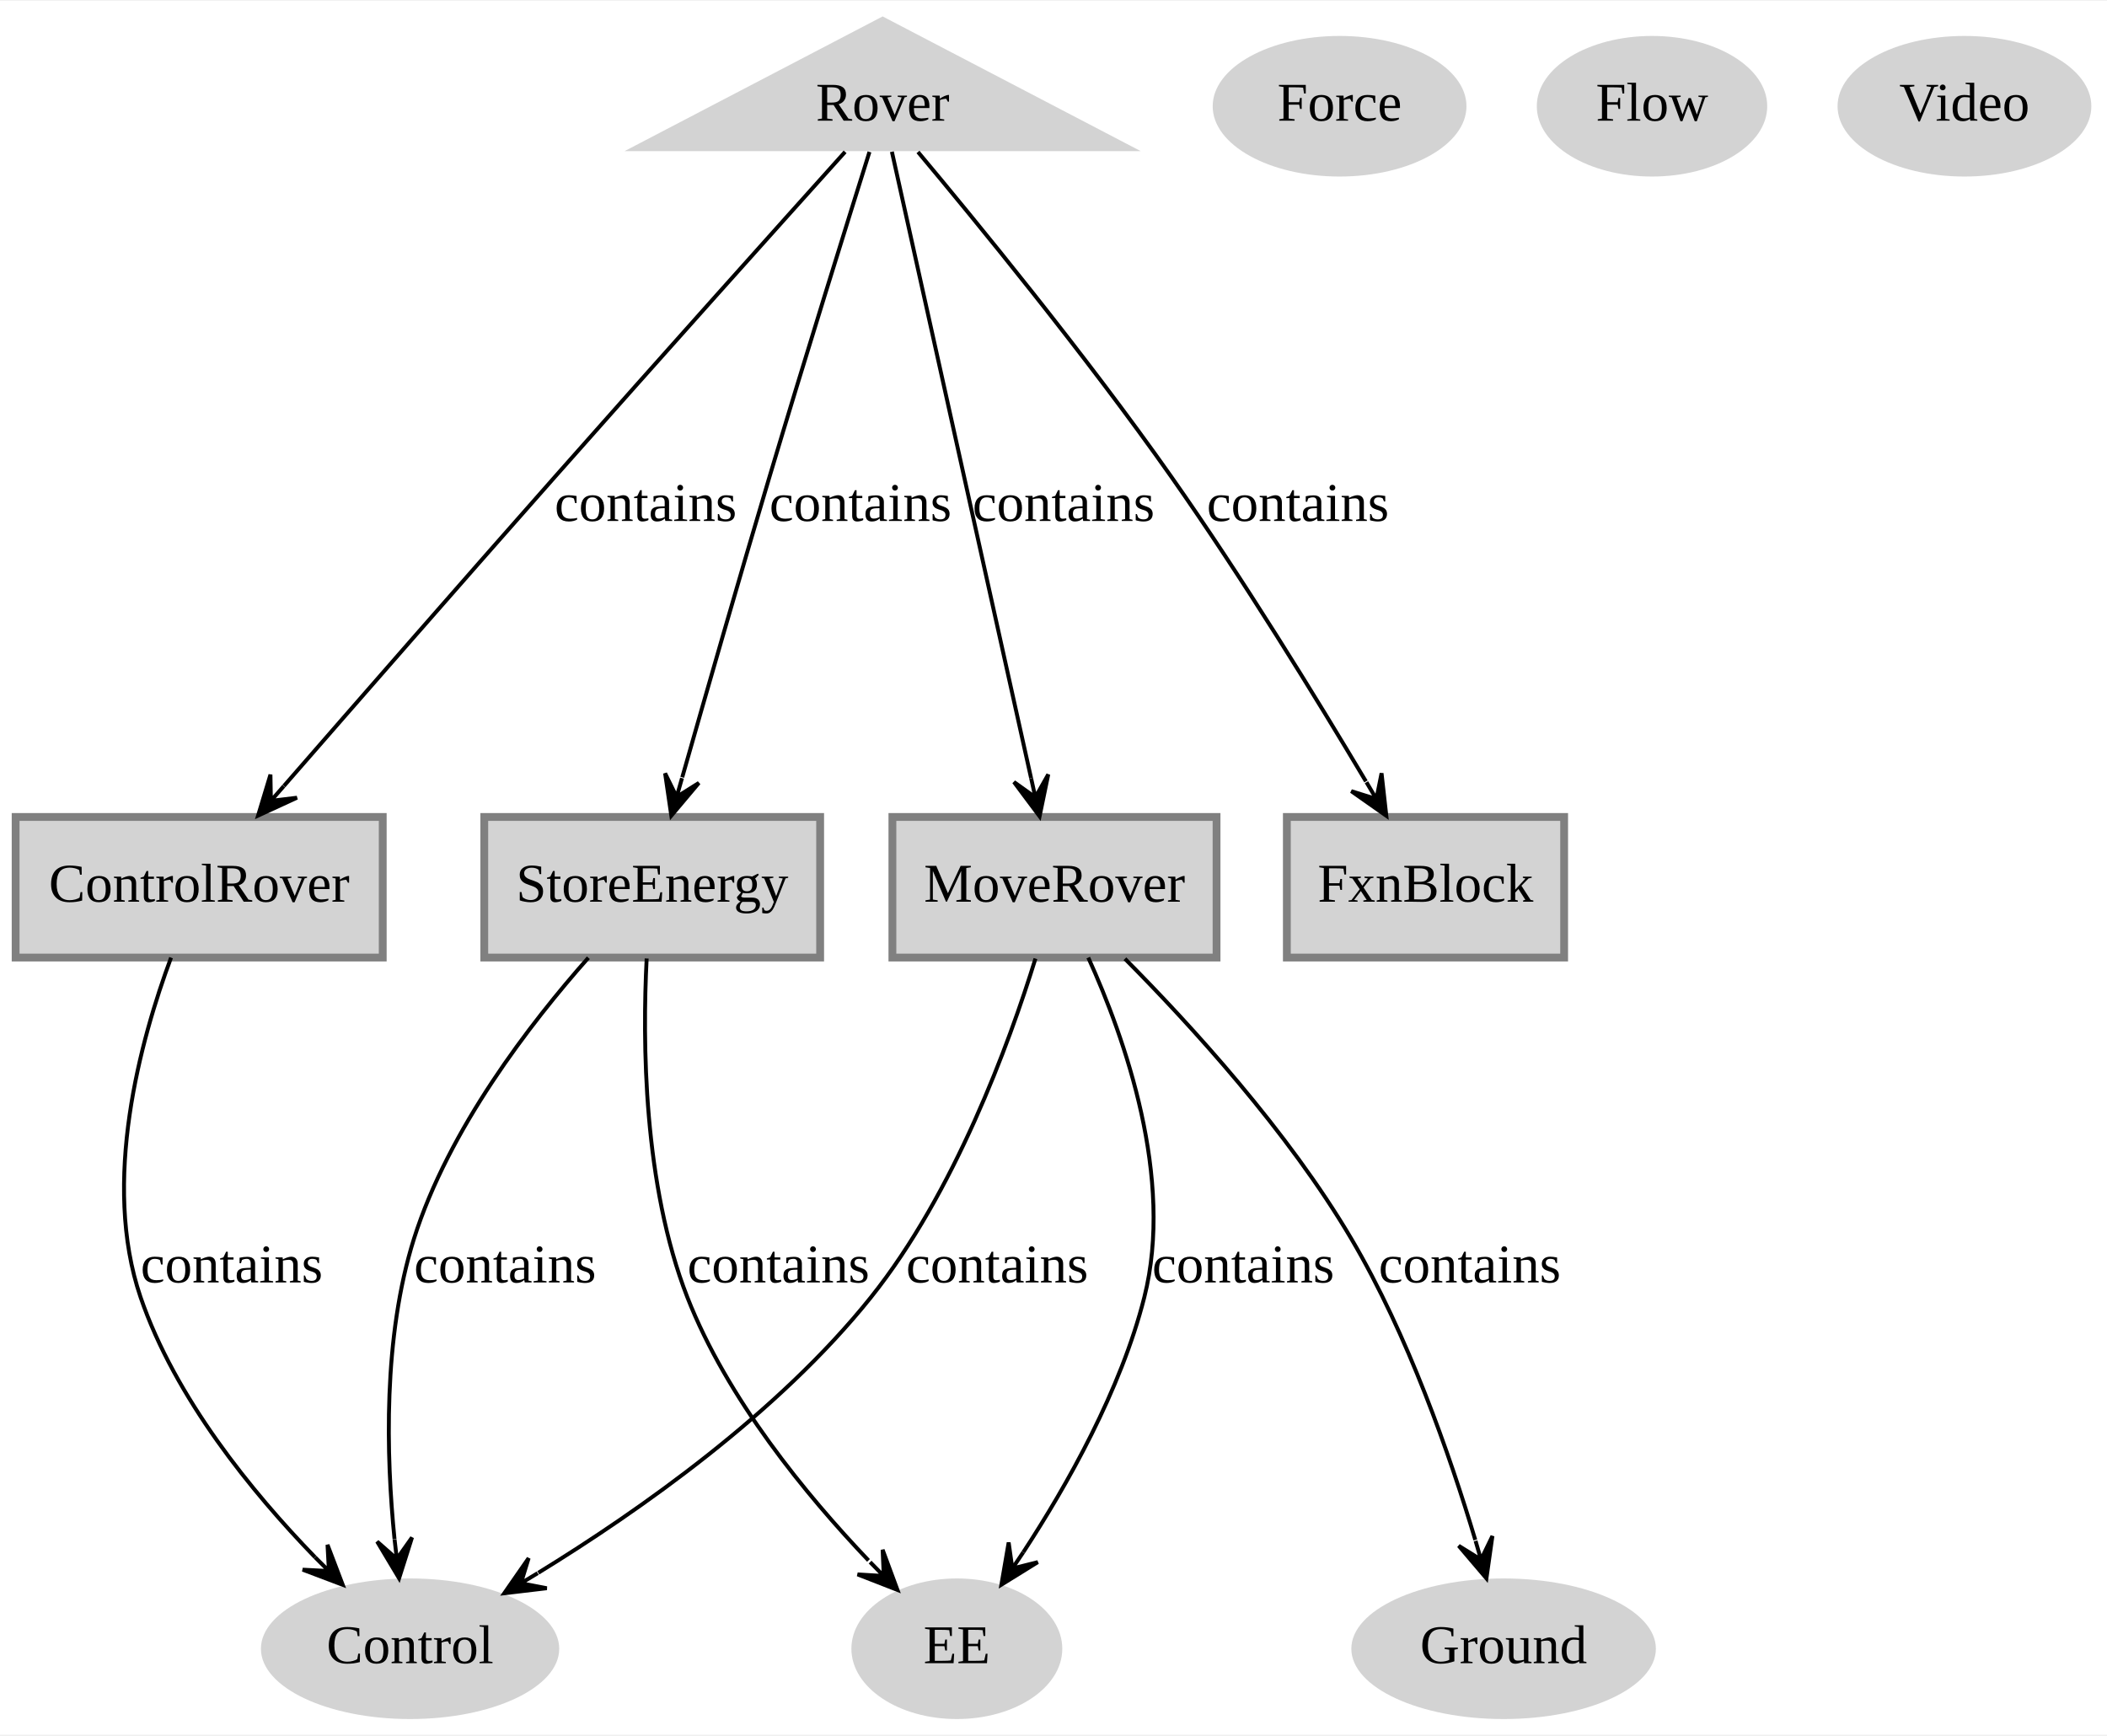
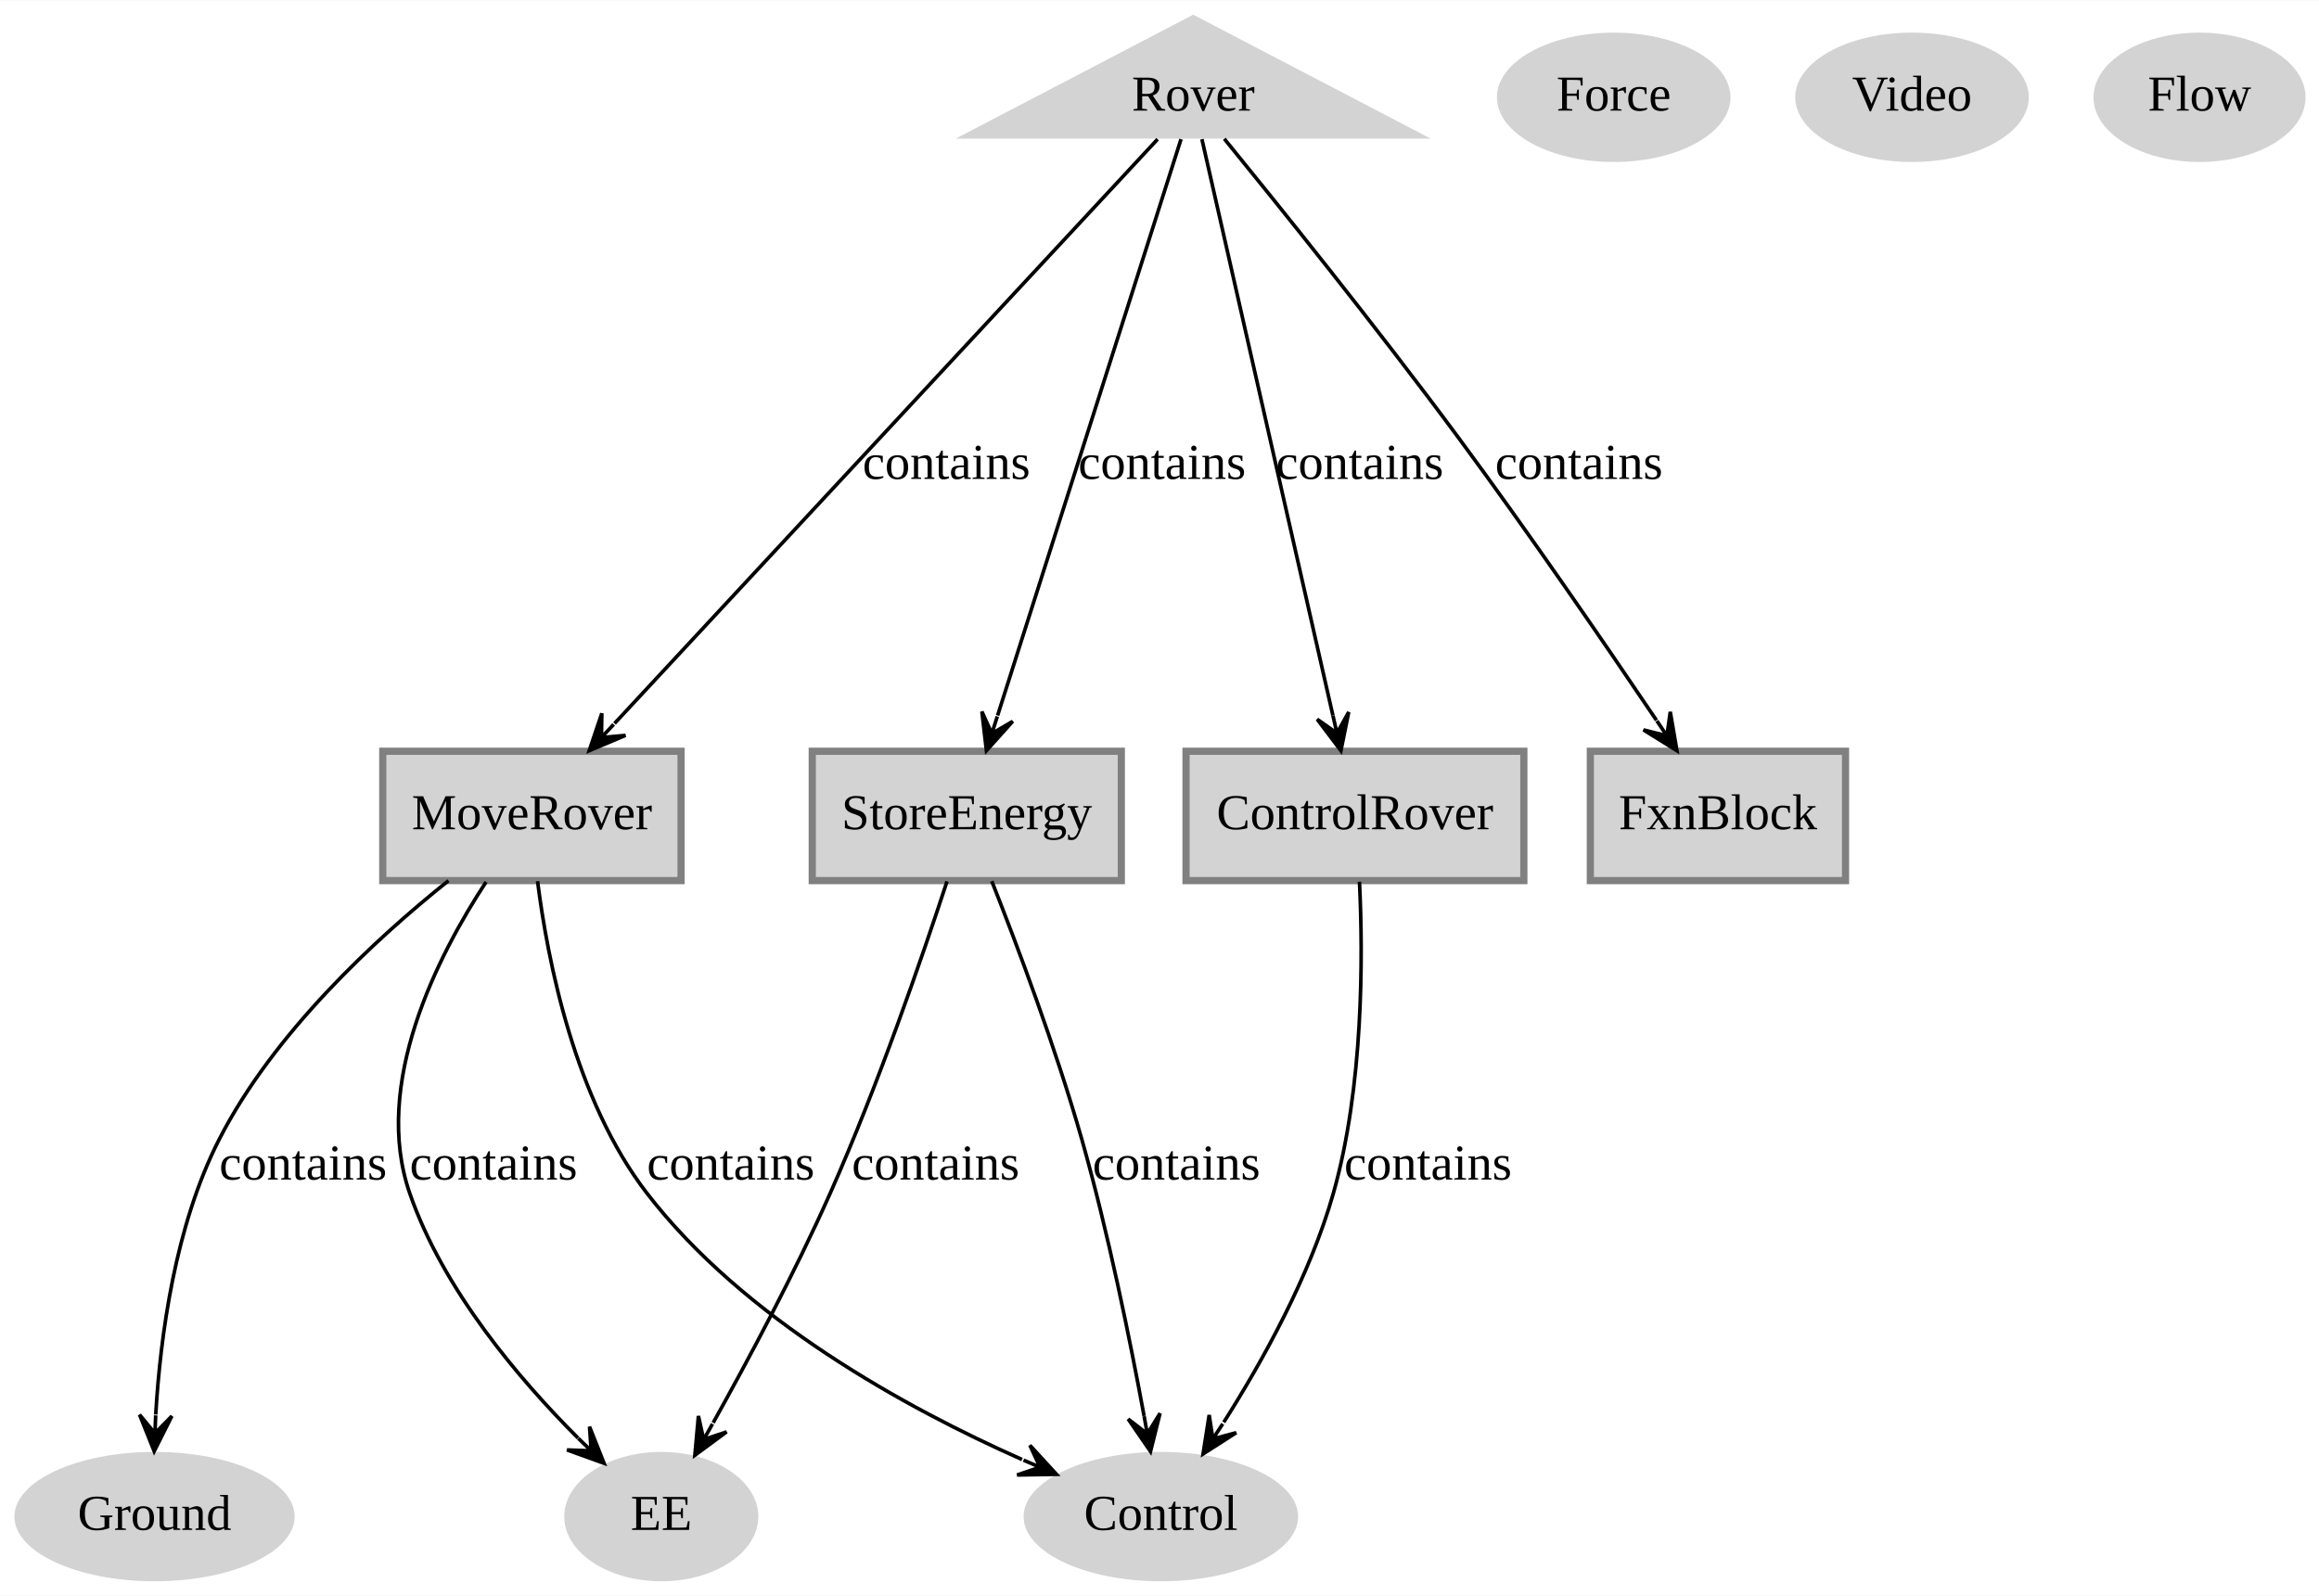
- <svg xmlns="http://www.w3.org/2000/svg" width="539pt" height="444pt" viewBox="0.00 0.00 539.50 444.00">
+ <svg xmlns="http://www.w3.org/2000/svg" width="645pt" height="444pt" viewBox="0.00 0.00 645.24 444.00">
  <g id="graph0" class="graph" transform="scale(1 1) rotate(0) translate(4 440)">
-     <polygon fill="white" stroke="transparent" points="-4,4 -4,-440 535.5,-440 535.5,4 -4,4" />
+     <polygon fill="white" stroke="transparent" points="-4,4 -4,-440 641.24,-440 641.24,4 -4,4" />
    <g id="node1" class="node">
-       <polygon fill="lightgrey" stroke="grey" stroke-width="0" points="222,-436 155.91,-401.5 288.09,-401.5 222,-436" />
-       <text text-anchor="middle" x="222" y="-409.3" font-family="Times New Roman,serif" font-size="14.00">Rover</text>
+       <polygon fill="lightgrey" stroke="grey" stroke-width="0" points="328,-436 261.91,-401.5 394.09,-401.5 328,-436" />
+       <text text-anchor="middle" x="328" y="-409.3" font-family="Times New Roman,serif" font-size="14.00">Rover</text>
    </g>
    <g id="node2" class="node">
-       <polygon fill="lightgrey" stroke="grey" stroke-width="2" points="94,-231 0,-231 0,-195 94,-195 94,-231" />
-       <text text-anchor="middle" x="47" y="-209.3" font-family="Times New Roman,serif" font-size="14.00">ControlRover</text>
+       <polygon fill="lightgrey" stroke="grey" stroke-width="2" points="185.5,-231 102.5,-231 102.5,-195 185.5,-195 185.5,-231" />
+       <text text-anchor="middle" x="144" y="-209.3" font-family="Times New Roman,serif" font-size="14.00">MoveRover</text>
    </g>
    <g id="edge1" class="edge">
-       <path fill="none" stroke="black" d="M212.39,-401.32C196.74,-383.91 164.82,-348.33 138,-318 114.18,-291.07 87.07,-260.03 68.68,-238.92" />
-       <polygon fill="black" stroke="black" points="62.08,-231.35 72.04,-235.93 65.36,-235.12 68.65,-238.89 68.65,-238.89 68.65,-238.89 65.36,-235.12 65.25,-241.84 62.08,-231.35 62.08,-231.35" />
-       <text text-anchor="start" x="138" y="-306.8" font-family="Times New Roman,serif" font-size="14.00">contains</text>
+       <path fill="none" stroke="black" d="M318.1,-401.35C289.71,-370.8 207.43,-282.26 166.99,-238.74" />
+       <polygon fill="black" stroke="black" points="159.94,-231.16 170.05,-235.42 163.35,-234.82 166.75,-238.49 166.75,-238.49 166.75,-238.49 163.35,-234.82 163.45,-241.55 159.94,-231.16 159.94,-231.16" />
+       <text text-anchor="start" x="236" y="-306.8" font-family="Times New Roman,serif" font-size="14.00">contains</text>
    </g>
    <g id="node3" class="node">
-       <polygon fill="lightgrey" stroke="grey" stroke-width="2" points="206,-231 120,-231 120,-195 206,-195 206,-231" />
-       <text text-anchor="middle" x="163" y="-209.3" font-family="Times New Roman,serif" font-size="14.00">StoreEnergy</text>
+       <polygon fill="lightgrey" stroke="grey" stroke-width="2" points="420,-231 326,-231 326,-195 420,-195 420,-231" />
+       <text text-anchor="middle" x="373" y="-209.3" font-family="Times New Roman,serif" font-size="14.00">ControlRover</text>
    </g>
    <g id="edge2" class="edge">
-       <path fill="none" stroke="black" d="M218.63,-401.31C213.16,-383.88 202.04,-348.28 193,-318 185.23,-291.97 176.67,-262.17 170.69,-241.16" />
-       <polygon fill="black" stroke="black" points="167.89,-231.33 174.95,-239.72 169.26,-236.14 170.63,-240.95 170.63,-240.95 170.63,-240.95 169.26,-236.14 166.3,-242.18 167.89,-231.33 167.89,-231.33" />
-       <text text-anchor="start" x="193" y="-306.8" font-family="Times New Roman,serif" font-size="14.00">contains</text>
+       <path fill="none" stroke="black" d="M330.42,-401.35C337.24,-371.31 356.82,-285.18 366.87,-240.94" />
+       <polygon fill="black" stroke="black" points="369.1,-231.16 371.27,-241.91 367.99,-236.04 366.88,-240.91 366.88,-240.91 366.88,-240.91 367.99,-236.04 362.49,-239.91 369.1,-231.16 369.1,-231.16" />
+       <text text-anchor="start" x="351" y="-306.8" font-family="Times New Roman,serif" font-size="14.00">contains</text>
    </g>
    <g id="node4" class="node">
-       <polygon fill="lightgrey" stroke="grey" stroke-width="2" points="307.5,-231 224.5,-231 224.5,-195 307.5,-195 307.5,-231" />
-       <text text-anchor="middle" x="266" y="-209.3" font-family="Times New Roman,serif" font-size="14.00">MoveRover</text>
+       <polygon fill="lightgrey" stroke="grey" stroke-width="2" points="308,-231 222,-231 222,-195 308,-195 308,-231" />
+       <text text-anchor="middle" x="265" y="-209.3" font-family="Times New Roman,serif" font-size="14.00">StoreEnergy</text>
    </g>
    <g id="edge3" class="edge">
-       <path fill="none" stroke="black" d="M224.37,-401.35C231.04,-371.31 250.18,-285.18 260.01,-240.94" />
-       <polygon fill="black" stroke="black" points="262.19,-231.16 264.41,-241.9 261.1,-236.04 260.02,-240.92 260.02,-240.92 260.02,-240.92 261.1,-236.04 255.62,-239.95 262.19,-231.16 262.19,-231.16" />
-       <text text-anchor="start" x="245" y="-306.8" font-family="Times New Roman,serif" font-size="14.00">contains</text>
+       <path fill="none" stroke="black" d="M324.61,-401.35C315.05,-371.31 287.65,-285.18 273.57,-240.94" />
+       <polygon fill="black" stroke="black" points="270.46,-231.16 277.78,-239.33 271.97,-235.92 273.49,-240.69 273.49,-240.69 273.49,-240.69 271.97,-235.92 269.2,-242.05 270.46,-231.16 270.46,-231.16" />
+       <text text-anchor="start" x="296" y="-306.8" font-family="Times New Roman,serif" font-size="14.00">contains</text>
    </g>
    <g id="node5" class="node">
-       <polygon fill="lightgrey" stroke="grey" stroke-width="2" points="396.5,-231 325.5,-231 325.5,-195 396.5,-195 396.5,-231" />
-       <text text-anchor="middle" x="361" y="-209.3" font-family="Times New Roman,serif" font-size="14.00">FxnBlock</text>
+       <polygon fill="lightgrey" stroke="grey" stroke-width="2" points="509.5,-231 438.5,-231 438.5,-195 509.5,-195 509.5,-231" />
+       <text text-anchor="middle" x="474" y="-209.3" font-family="Times New Roman,serif" font-size="14.00">FxnBlock</text>
    </g>
    <g id="edge4" class="edge">
-       <path fill="none" stroke="black" d="M231.05,-401.29C245.41,-384.15 274.02,-349.26 296,-318 314.13,-292.21 333.04,-261.45 345.75,-240.11" />
-       <polygon fill="black" stroke="black" points="350.97,-231.3 349.75,-242.2 348.42,-235.6 345.88,-239.9 345.88,-239.9 345.88,-239.9 348.42,-235.6 342,-237.61 350.97,-231.3 350.97,-231.3" />
-       <text text-anchor="start" x="305" y="-306.8" font-family="Times New Roman,serif" font-size="14.00">contains</text>
+       <path fill="none" stroke="black" d="M336.65,-401.45C350.69,-384.23 379.17,-348.91 402,-318 421.41,-291.73 442.57,-260.87 456.89,-239.63" />
+       <polygon fill="black" stroke="black" points="462.59,-231.16 460.74,-241.97 459.8,-235.31 457.01,-239.46 457.01,-239.46 457.01,-239.46 459.8,-235.31 453.28,-236.95 462.59,-231.16 462.59,-231.16" />
+       <text text-anchor="start" x="412" y="-306.8" font-family="Times New Roman,serif" font-size="14.00">contains</text>
    </g>
    <g id="node6" class="node">
-       <ellipse fill="lightgrey" stroke="grey" stroke-width="0" cx="101" cy="-18" rx="38.19" ry="18" />
-       <text text-anchor="middle" x="101" y="-14.3" font-family="Times New Roman,serif" font-size="14.00">Control</text>
+       <ellipse fill="lightgrey" stroke="grey" stroke-width="0" cx="180" cy="-18" rx="27" ry="18" />
+       <text text-anchor="middle" x="180" y="-14.3" font-family="Times New Roman,serif" font-size="14.00">EE</text>
+     </g>
+     <g id="edge6" class="edge">
+       <path fill="none" stroke="black" d="M131.25,-194.64C117.68,-173.94 99.5,-138.34 110,-108 119.25,-81.26 140.23,-56.45 156.83,-39.86" />
+       <polygon fill="black" stroke="black" points="164.08,-32.83 160.03,-43.02 160.49,-36.31 156.9,-39.79 156.9,-39.79 156.9,-39.79 160.49,-36.31 153.77,-36.55 164.08,-32.83 164.08,-32.83" />
+       <text text-anchor="start" x="110" y="-111.8" font-family="Times New Roman,serif" font-size="14.00">contains</text>
+     </g>
+     <g id="node8" class="node">
+       <ellipse fill="lightgrey" stroke="grey" stroke-width="0" cx="39" cy="-18" rx="38.99" ry="18" />
+       <text text-anchor="middle" x="39" y="-14.3" font-family="Times New Roman,serif" font-size="14.00">Ground</text>
+     </g>
+     <g id="edge7" class="edge">
+       <path fill="none" stroke="black" d="M120.78,-194.98C100.55,-178.82 72.15,-152.63 57,-123 44.72,-98.99 40.61,-68.23 39.33,-46.4" />
+       <polygon fill="black" stroke="black" points="38.9,-36.18 43.82,-45.98 39.11,-41.18 39.32,-46.17 39.32,-46.17 39.32,-46.17 39.11,-41.18 34.83,-46.36 38.9,-36.18 38.9,-36.18" />
+       <text text-anchor="start" x="57" y="-111.8" font-family="Times New Roman,serif" font-size="14.00">contains</text>
+     </g>
+     <g id="node10" class="node">
+       <ellipse fill="lightgrey" stroke="grey" stroke-width="0" cx="319" cy="-18" rx="38.19" ry="18" />
+       <text text-anchor="middle" x="319" y="-14.3" font-family="Times New Roman,serif" font-size="14.00">Control</text>
    </g>
    <g id="edge5" class="edge">
-       <path fill="none" stroke="black" d="M39.8,-194.98C31.99,-174 21.9,-137.51 32,-108 40.84,-82.17 60.56,-58.05 76.66,-41.45" />
-       <polygon fill="black" stroke="black" points="83.76,-34.37 79.86,-44.62 80.22,-37.9 76.68,-41.43 76.68,-41.43 76.68,-41.43 80.22,-37.9 73.5,-38.25 83.76,-34.37 83.76,-34.37" />
-       <text text-anchor="start" x="32" y="-111.8" font-family="Times New Roman,serif" font-size="14.00">contains</text>
-     </g>
-     <g id="edge6" class="edge">
-       <path fill="none" stroke="black" d="M146.65,-194.95C131.78,-178.17 110.84,-151.05 102,-123 94.06,-97.81 94.87,-67.45 97.02,-46.05" />
-       <polygon fill="black" stroke="black" points="98.19,-36.04 101.5,-46.5 97.61,-41.01 97.03,-45.98 97.03,-45.98 97.03,-45.98 97.61,-41.01 92.56,-45.45 98.19,-36.04 98.19,-36.04" />
-       <text text-anchor="start" x="102" y="-111.8" font-family="Times New Roman,serif" font-size="14.00">contains</text>
-     </g>
-     <g id="node8" class="node">
-       <ellipse fill="lightgrey" stroke="grey" stroke-width="0" cx="241" cy="-18" rx="27" ry="18" />
-       <text text-anchor="middle" x="241" y="-14.3" font-family="Times New Roman,serif" font-size="14.00">EE</text>
-     </g>
-     <g id="edge7" class="edge">
-       <path fill="none" stroke="black" d="M161.58,-194.76C160.49,-173.57 160.71,-136.86 172,-108 182.16,-82.03 202.42,-57.36 218.38,-40.62" />
-       <polygon fill="black" stroke="black" points="225.8,-33.06 222,-43.35 222.29,-36.63 218.79,-40.19 218.79,-40.19 218.79,-40.19 222.29,-36.63 215.58,-37.04 225.8,-33.06 225.8,-33.06" />
-       <text text-anchor="start" x="172" y="-111.8" font-family="Times New Roman,serif" font-size="14.00">contains</text>
+       <path fill="none" stroke="black" d="M145.57,-194.84C148.36,-172.73 155.94,-134.04 176,-108 203,-72.94 248.05,-48.23 280.38,-33.88" />
+       <polygon fill="black" stroke="black" points="289.97,-29.76 282.56,-37.84 285.37,-31.74 280.78,-33.71 280.78,-33.71 280.78,-33.71 285.37,-31.74 279,-29.58 289.97,-29.76 289.97,-29.76" />
+       <text text-anchor="start" x="176" y="-111.8" font-family="Times New Roman,serif" font-size="14.00">contains</text>
    </g>
    <g id="edge8" class="edge">
-       <path fill="none" stroke="black" d="M261.13,-194.73C254.35,-172.85 240.41,-134.77 219,-108 195.35,-78.42 159.74,-53.36 133.83,-37.45" />
-       <polygon fill="black" stroke="black" points="125.11,-32.21 136,-33.5 129.39,-34.78 133.68,-37.36 133.68,-37.36 133.68,-37.36 129.39,-34.78 131.36,-41.21 125.11,-32.21 125.11,-32.21" />
-       <text text-anchor="start" x="228" y="-111.8" font-family="Times New Roman,serif" font-size="14.00">contains</text>
+       <path fill="none" stroke="black" d="M374.26,-194.69C375.27,-173.74 375.38,-137.58 367,-108 360.5,-85.06 347.38,-61.4 336.5,-44.25" />
+       <polygon fill="black" stroke="black" points="330.74,-35.44 339.97,-41.35 333.47,-39.62 336.21,-43.81 336.21,-43.81 336.21,-43.81 333.47,-39.62 332.44,-46.27 330.74,-35.44 330.74,-35.44" />
+       <text text-anchor="start" x="370" y="-111.8" font-family="Times New Roman,serif" font-size="14.00">contains</text>
    </g>
    <g id="edge10" class="edge">
-       <path fill="none" stroke="black" d="M274.65,-194.99C284.03,-174.34 296.7,-138.48 289,-108 283,-84.23 269.26,-59.91 258.01,-42.71" />
-       <polygon fill="black" stroke="black" points="252.41,-34.41 261.73,-40.18 255.21,-38.55 258,-42.7 258,-42.7 258,-42.7 255.21,-38.55 254.27,-45.21 252.41,-34.41 252.41,-34.41" />
-       <text text-anchor="start" x="291" y="-111.8" font-family="Times New Roman,serif" font-size="14.00">contains</text>
+       <path fill="none" stroke="black" d="M259.5,-194.79C252.67,-173.93 240.26,-137.86 227,-108 217.18,-85.9 204.24,-61.69 194.43,-44.11" />
+       <polygon fill="black" stroke="black" points="189.34,-35.07 198.17,-41.58 191.79,-39.43 194.25,-43.79 194.25,-43.79 194.25,-43.79 191.79,-39.43 190.33,-46 189.34,-35.07 189.34,-35.07" />
+       <text text-anchor="start" x="233" y="-111.8" font-family="Times New Roman,serif" font-size="14.00">contains</text>
+     </g>
+     <g id="edge9" class="edge">
+       <path fill="none" stroke="black" d="M271.96,-194.83C278.98,-177.08 289.77,-148.43 297,-123 304.33,-97.18 310.43,-67.14 314.33,-46" />
+       <polygon fill="black" stroke="black" points="316.12,-36.11 318.77,-46.75 315.23,-41.03 314.34,-45.95 314.34,-45.95 314.34,-45.95 315.23,-41.03 309.91,-45.15 316.12,-36.11 316.12,-36.11" />
+       <text text-anchor="start" x="300" y="-111.8" font-family="Times New Roman,serif" font-size="14.00">contains</text>
+     </g>
+     <g id="node7" class="node">
+       <ellipse fill="lightgrey" stroke="grey" stroke-width="0" cx="445" cy="-413" rx="32.49" ry="18" />
+       <text text-anchor="middle" x="445" y="-409.3" font-family="Times New Roman,serif" font-size="14.00">Force</text>
+     </g>
+     <g id="node9" class="node">
+       <ellipse fill="lightgrey" stroke="grey" stroke-width="0" cx="528" cy="-413" rx="32.49" ry="18" />
+       <text text-anchor="middle" x="528" y="-409.3" font-family="Times New Roman,serif" font-size="14.00">Video</text>
    </g>
    <g id="node11" class="node">
-       <ellipse fill="lightgrey" stroke="grey" stroke-width="0" cx="381" cy="-18" rx="38.99" ry="18" />
-       <text text-anchor="middle" x="381" y="-14.3" font-family="Times New Roman,serif" font-size="14.00">Ground</text>
-     </g>
-     <g id="edge9" class="edge">
-       <path fill="none" stroke="black" d="M284.04,-194.69C300.88,-177.73 325.8,-150.48 342,-123 356.48,-98.45 367.24,-67.58 373.75,-45.87" />
-       <polygon fill="black" stroke="black" points="376.6,-36.02 378.14,-46.87 375.21,-40.82 373.82,-45.62 373.82,-45.62 373.82,-45.62 375.21,-40.82 369.5,-44.37 376.6,-36.02 376.6,-36.02" />
-       <text text-anchor="start" x="349" y="-111.8" font-family="Times New Roman,serif" font-size="14.00">contains</text>
-     </g>
-     <g id="node7" class="node">
-       <ellipse fill="lightgrey" stroke="grey" stroke-width="0" cx="339" cy="-413" rx="32.49" ry="18" />
-       <text text-anchor="middle" x="339" y="-409.3" font-family="Times New Roman,serif" font-size="14.00">Force</text>
-     </g>
-     <g id="node9" class="node">
-       <ellipse fill="lightgrey" stroke="grey" stroke-width="0" cx="419" cy="-413" rx="29.5" ry="18" />
-       <text text-anchor="middle" x="419" y="-409.3" font-family="Times New Roman,serif" font-size="14.00">Flow</text>
-     </g>
-     <g id="node10" class="node">
-       <ellipse fill="lightgrey" stroke="grey" stroke-width="0" cx="499" cy="-413" rx="32.49" ry="18" />
-       <text text-anchor="middle" x="499" y="-409.3" font-family="Times New Roman,serif" font-size="14.00">Video</text>
+       <ellipse fill="lightgrey" stroke="grey" stroke-width="0" cx="608" cy="-413" rx="29.5" ry="18" />
+       <text text-anchor="middle" x="608" y="-409.3" font-family="Times New Roman,serif" font-size="14.00">Flow</text>
    </g>
  </g>
</svg>
